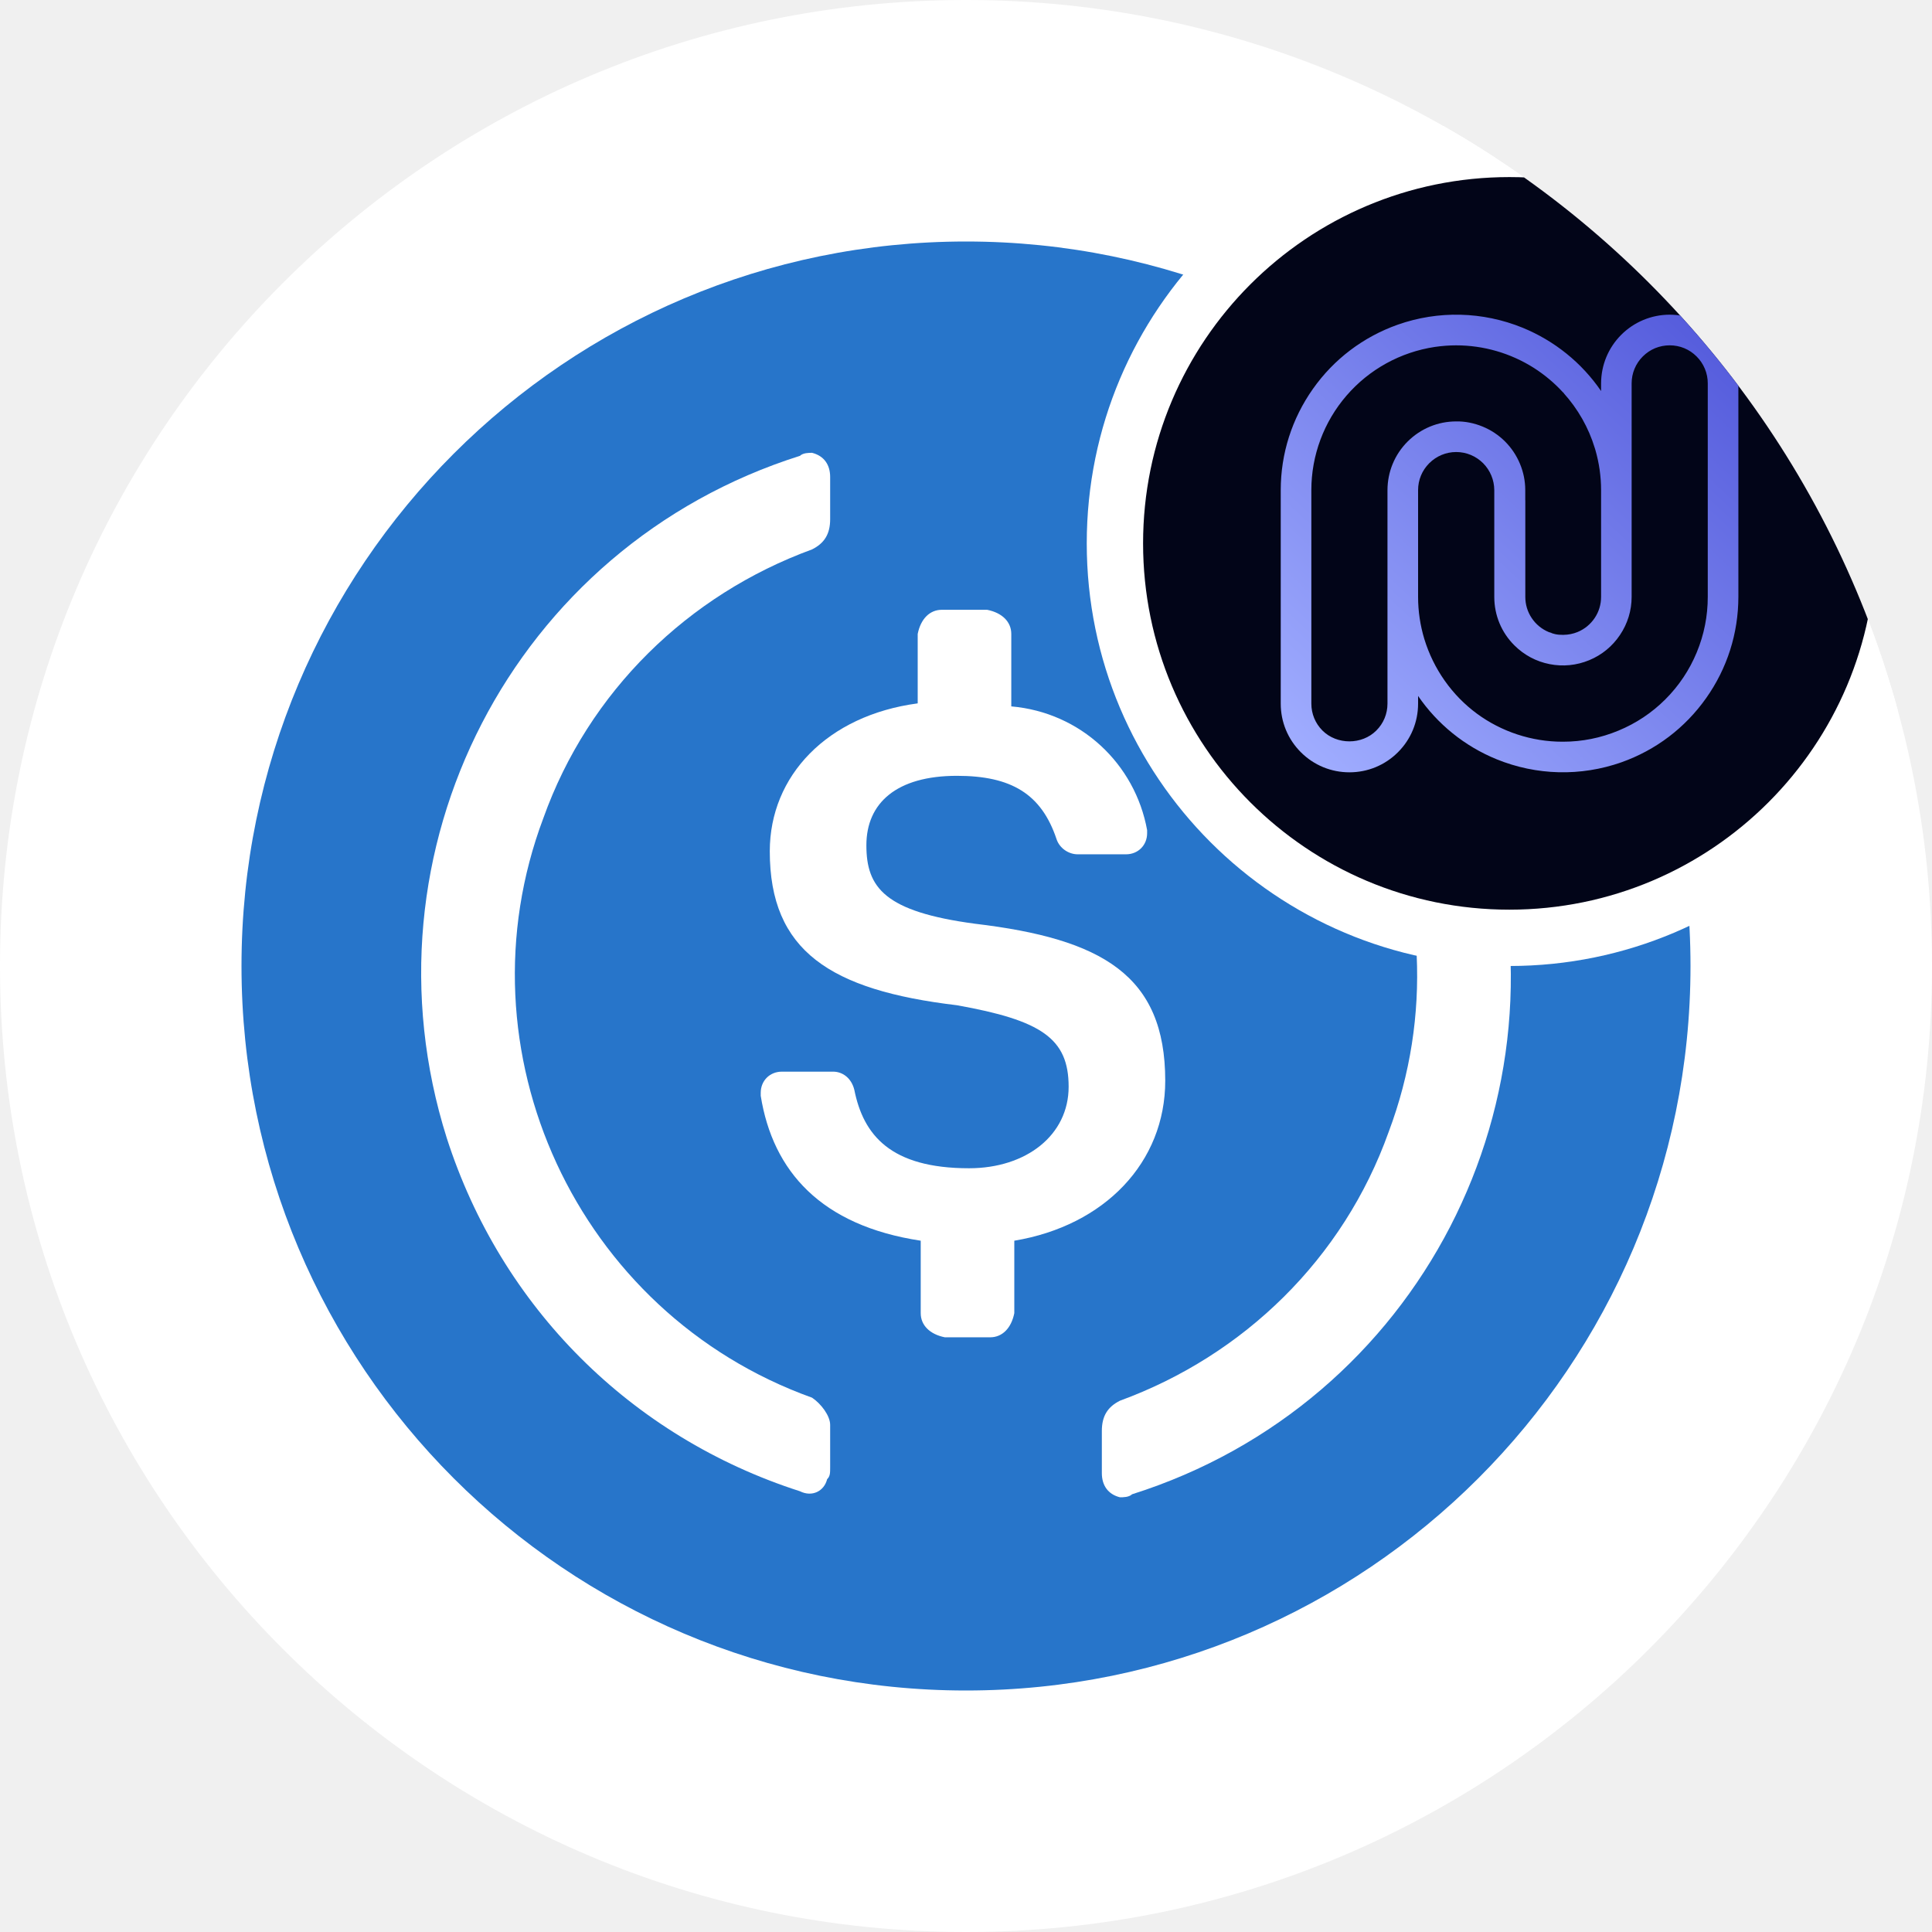
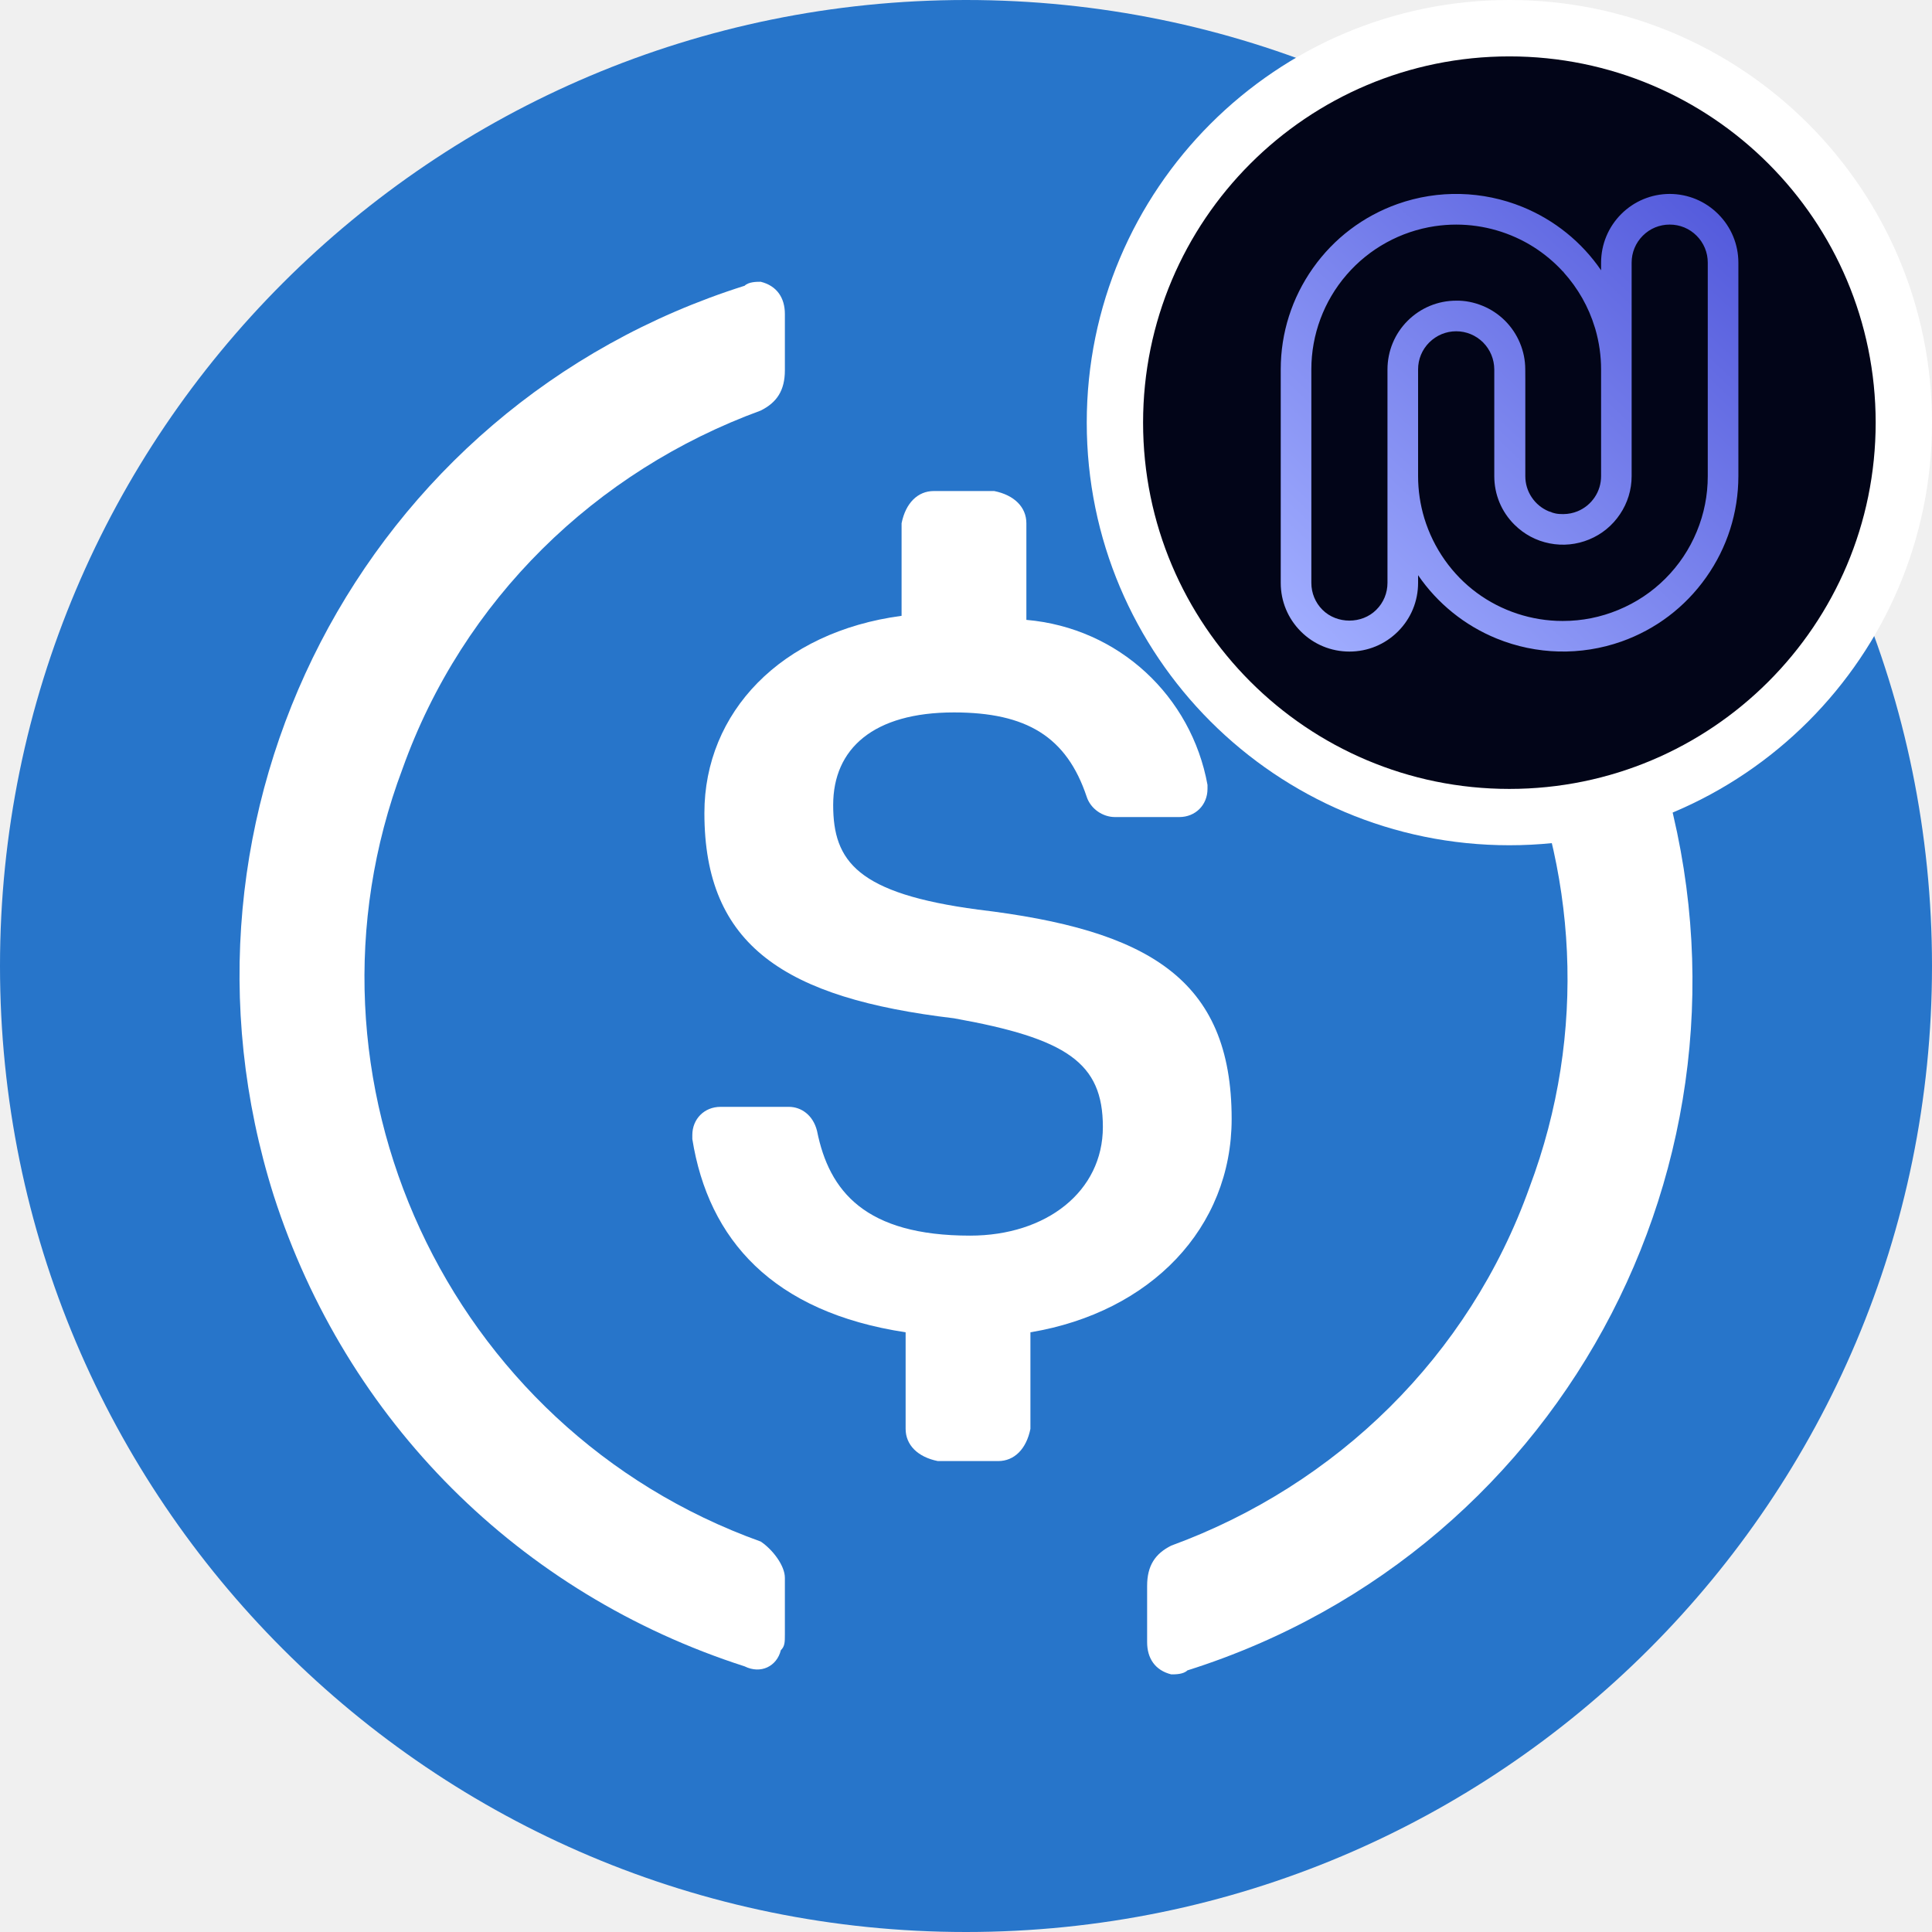
<svg xmlns="http://www.w3.org/2000/svg" width="32" height="32" viewBox="0 0 32 32" fill="none">
-   <g clip-path="url(#clip0_11862_302623)">
-     <circle cx="16" cy="16" r="16" fill="white" />
-     <rect x="4" y="4" width="24" height="24" rx="12" fill="#2775CA" />
-     <path d="M9 13.55C7.55 17.4 9.55 21.75 13.45 23.15C13.6 23.25 13.75 23.45 13.75 23.6V24.3C13.75 24.4 13.75 24.45 13.7 24.5C13.65 24.7 13.45 24.8 13.25 24.7C10.45 23.8 8.3 21.65 7.4 18.85C5.9 14.1 8.5 9.05 13.25 7.55C13.3 7.5 13.4 7.5 13.45 7.5C13.65 7.55 13.75 7.7 13.75 7.9V8.6C13.75 8.85 13.65 9 13.45 9.1C11.4 9.85 9.75 11.45 9 13.55Z" fill="white" />
-     <path d="M18.3 7.75C18.35 7.55 18.55 7.45 18.75 7.55C21.5 8.45 23.7 10.6 24.6 13.45C26.1 18.2 23.5 23.25 18.75 24.75C18.7 24.8 18.6 24.8 18.55 24.8C18.35 24.75 18.25 24.6 18.25 24.4V23.7C18.25 23.45 18.35 23.3 18.55 23.2C20.6 22.45 22.25 20.85 23 18.75C24.45 14.9 22.45 10.55 18.55 9.15C18.4 9.05 18.25 8.85 18.25 8.65V7.95C18.25 7.85 18.25 7.8 18.3 7.75Z" fill="white" />
-     <path d="M16.15 15.3C18.25 15.55 19.3 16.15 19.3 17.9C19.3 19.25 18.3 20.3 16.8 20.55V21.75C16.75 22 16.6 22.15 16.4 22.15H15.65C15.4 22.1 15.25 21.95 15.25 21.75V20.55C13.6 20.3 12.8 19.4 12.6 18.15V18.1C12.6 17.9 12.75 17.75 12.95 17.75H13.8C13.95 17.75 14.1 17.85 14.15 18.05C14.3 18.8 14.75 19.35 16.05 19.35C17 19.35 17.7 18.8 17.7 18C17.7 17.2 17.25 16.9 15.85 16.65C13.75 16.4 12.75 15.75 12.75 14.1C12.75 12.85 13.7 11.85 15.2 11.65V10.5C15.25 10.25 15.4 10.1 15.6 10.1H16.35C16.6 10.15 16.75 10.3 16.75 10.5V11.7C17.9 11.8 18.8 12.65 19 13.75V13.8C19 14 18.85 14.15 18.65 14.15H17.85C17.7 14.15 17.55 14.05 17.5 13.9C17.25 13.15 16.75 12.85 15.85 12.85C14.85 12.85 14.35 13.3 14.35 14C14.35 14.7 14.65 15.1 16.15 15.3Z" fill="white" />
-     <circle cx="25" cy="9" r="7" fill="white" />
-     <circle cx="25" cy="9" r="6.067" fill="#020518" />
-     <path d="M28.286 9.886C28.286 10.203 28.225 10.512 28.104 10.804C27.983 11.097 27.808 11.359 27.584 11.583C27.36 11.807 27.098 11.981 26.805 12.102C26.513 12.223 26.205 12.285 25.889 12.285H25.887H25.887H25.877C25.371 12.285 24.869 12.12 24.462 11.82C24.052 11.518 23.744 11.084 23.591 10.583C23.523 10.357 23.488 10.123 23.488 9.887V8.118C23.488 7.949 23.554 7.791 23.673 7.672C23.793 7.553 23.951 7.487 24.119 7.487C24.287 7.487 24.445 7.553 24.565 7.672C24.683 7.791 24.749 7.95 24.75 8.118V9.886C24.75 10.19 24.868 10.476 25.084 10.69C25.243 10.849 25.445 10.957 25.666 11C25.887 11.044 26.114 11.021 26.322 10.935C26.531 10.849 26.707 10.704 26.832 10.517C26.958 10.33 27.025 10.112 27.025 9.886V6.35C27.025 6.266 27.041 6.185 27.073 6.108C27.105 6.031 27.151 5.963 27.21 5.904C27.269 5.845 27.337 5.799 27.414 5.767C27.568 5.704 27.743 5.704 27.897 5.767C27.974 5.799 28.042 5.845 28.101 5.904C28.16 5.963 28.206 6.031 28.238 6.108C28.27 6.185 28.286 6.266 28.286 6.35V9.886ZM23.315 7.313C23.1 7.528 22.982 7.814 22.981 8.118V11.654C22.981 11.822 22.916 11.981 22.796 12.1C22.558 12.339 22.143 12.339 21.904 12.1C21.785 11.981 21.72 11.822 21.72 11.654V8.118C21.72 7.543 21.927 6.987 22.303 6.552C22.679 6.116 23.199 5.831 23.767 5.746C23.885 5.729 24.002 5.72 24.119 5.72C24.571 5.72 25.017 5.848 25.403 6.092C25.585 6.208 25.749 6.346 25.892 6.503C25.893 6.502 25.894 6.5 25.896 6.499L25.899 6.511C26.134 6.772 26.312 7.082 26.415 7.422L26.425 7.454C26.487 7.67 26.519 7.893 26.519 8.118V9.886C26.519 10.011 26.483 10.132 26.413 10.236C26.343 10.34 26.246 10.42 26.13 10.468C26.055 10.499 25.976 10.514 25.896 10.515V10.516C25.893 10.516 25.89 10.515 25.887 10.515C25.846 10.515 25.806 10.513 25.766 10.505C25.743 10.5 25.72 10.493 25.698 10.486V10.483C25.683 10.478 25.667 10.475 25.652 10.469C25.537 10.421 25.439 10.341 25.37 10.237C25.3 10.133 25.264 10.012 25.264 9.887V8.285H25.263V8.117C25.263 7.966 25.233 7.82 25.175 7.681C25.117 7.542 25.034 7.418 24.927 7.311C24.82 7.205 24.695 7.122 24.556 7.065C24.416 7.008 24.268 6.977 24.119 6.98C23.816 6.98 23.53 7.099 23.315 7.313ZM28.459 5.546C28.244 5.331 27.959 5.213 27.655 5.212H27.655C27.352 5.213 27.066 5.332 26.852 5.546C26.638 5.761 26.52 6.046 26.519 6.35V6.477C26.2 6.01 25.749 5.645 25.219 5.428C24.558 5.159 23.824 5.14 23.15 5.378C22.581 5.58 22.095 5.947 21.747 6.44C21.398 6.934 21.213 7.514 21.213 8.118V11.654C21.213 11.958 21.331 12.244 21.546 12.459C21.761 12.674 22.047 12.792 22.351 12.792C22.654 12.792 22.94 12.674 23.155 12.459C23.37 12.244 23.488 11.958 23.488 11.654V11.527C23.808 11.994 24.259 12.36 24.789 12.576C25.449 12.845 26.183 12.863 26.856 12.626C27.425 12.424 27.91 12.057 28.259 11.563C28.608 11.07 28.792 10.491 28.793 9.887V6.349C28.792 6.046 28.674 5.761 28.459 5.546Z" fill="url(#paint0_linear_11862_302623)" />
+   <g clip-path="url(#clip0_6064_91)">
+     <path d="M32 16C32 7.163 24.837 0 16 0C7.163 0 0 7.163 0 16C0 24.837 7.163 32 16 32C24.837 32 32 24.837 32 16Z" fill="#2775CA" />
+     <path d="M6.667 12.733C4.733 17.867 7.4 23.667 12.6 25.533C12.8 25.667 13 25.933 13 26.133V27.067C13 27.2 13 27.267 12.933 27.333C12.867 27.6 12.6 27.733 12.333 27.6C8.6 26.4 5.733 23.533 4.533 19.8C2.533 13.467 6 6.733 12.333 4.733C12.4 4.667 12.533 4.667 12.6 4.667C12.867 4.733 13 4.933 13 5.2V6.133C13 6.467 12.867 6.667 12.6 6.8C9.867 7.8 7.667 9.933 6.667 12.733Z" fill="white" />
+     <path d="M19.067 5C19.133 4.733 19.4 4.6 19.667 4.733C23.333 5.933 26.267 8.8 27.467 12.6C29.467 18.933 26 25.667 19.667 27.667C19.6 27.733 19.467 27.733 19.4 27.733C19.133 27.667 19 27.467 19 27.2V26.267C19 25.933 19.133 25.733 19.4 25.6C22.133 24.6 24.333 22.467 25.333 19.667C27.267 14.533 24.6 8.733 19.4 6.867C19.2 6.733 19 6.467 19 6.2V5.267C19 5.133 19 5.067 19.067 5Z" fill="white" />
+     <path d="M16.2 15.066C19 15.4 20.4 16.2 20.4 18.533C20.4 20.333 19.067 21.733 17.067 22.067V23.666C17 24 16.8 24.2 16.533 24.2H15.533C15.2 24.133 15 23.933 15 23.666V22.067C12.8 21.733 11.733 20.533 11.467 18.866V18.8C11.467 18.533 11.667 18.333 11.933 18.333H13.067C13.267 18.333 13.467 18.466 13.533 18.733C13.733 19.733 14.333 20.466 16.067 20.466C17.333 20.466 18.267 19.733 18.267 18.666C18.267 17.6 17.667 17.2 15.8 16.866C13 16.533 11.667 15.666 11.667 13.466C11.667 11.8 12.933 10.466 14.933 10.2V8.667C15 8.333 15.2 8.133 15.467 8.133H16.467C16.8 8.2 17 8.4 17 8.667V10.267C18.533 10.4 19.733 11.533 20 13V13.066C20 13.333 19.8 13.533 19.533 13.533H18.467C18.267 13.533 18.067 13.4 18 13.2C17.667 12.2 17 11.8 15.8 11.8C14.467 11.8 13.8 12.4 13.8 13.333C13.8 14.267 14.2 14.8 16.2 15.066Z" fill="white" />
+     <path d="M25 14C28.866 14 32 10.866 32 7C32 3.134 28.866 0 25 0C21.134 0 18 3.134 18 7C18 10.866 21.134 14 25 14Z" fill="white" />
+     <path d="M25 13.067C28.351 13.067 31.067 10.351 31.067 7C31.067 3.65 28.351 0.934 25 0.934C21.649 0.934 18.933 3.65 18.933 7C18.933 10.351 21.649 13.067 25 13.067Z" fill="#020518" />
+     <path d="M28.286 7.886C28.286 8.203 28.225 8.512 28.104 8.804C27.983 9.097 27.808 9.359 27.584 9.583C27.36 9.807 27.098 9.981 26.805 10.102C26.513 10.223 26.205 10.285 25.889 10.285H25.887H25.877C25.371 10.285 24.869 10.12 24.462 9.82C24.052 9.518 23.744 9.084 23.591 8.583C23.523 8.357 23.488 8.123 23.488 7.887V6.118C23.488 5.949 23.554 5.791 23.673 5.672C23.793 5.553 23.951 5.487 24.119 5.487C24.287 5.487 24.445 5.553 24.565 5.672C24.683 5.791 24.749 5.95 24.75 6.118V7.886C24.75 8.19 24.868 8.476 25.084 8.69C25.243 8.849 25.445 8.957 25.666 9C25.887 9.044 26.114 9.021 26.322 8.935C26.531 8.849 26.707 8.704 26.832 8.517C26.958 8.33 27.025 8.112 27.025 7.886V4.35C27.025 4.266 27.041 4.185 27.073 4.108C27.105 4.031 27.151 3.963 27.21 3.904C27.269 3.845 27.337 3.799 27.414 3.767C27.568 3.704 27.743 3.704 27.897 3.767C27.974 3.799 28.042 3.845 28.101 3.904C28.16 3.963 28.206 4.031 28.238 4.108C28.27 4.185 28.286 4.266 28.286 4.35V7.886ZM23.315 5.313C23.1 5.528 22.982 5.814 22.981 6.118V9.654C22.981 9.822 22.916 9.981 22.796 10.1C22.558 10.339 22.143 10.339 21.904 10.1C21.785 9.981 21.72 9.822 21.72 9.654V6.118C21.72 5.543 21.927 4.987 22.303 4.552C22.679 4.116 23.199 3.831 23.767 3.746C23.885 3.729 24.002 3.72 24.119 3.72C24.571 3.72 25.017 3.848 25.403 4.092C25.585 4.208 25.749 4.346 25.892 4.503C25.893 4.502 25.894 4.5 25.896 4.499L25.899 4.511C26.134 4.772 26.312 5.082 26.415 5.422L26.425 5.454C26.487 5.67 26.519 5.893 26.519 6.118V7.886C26.519 8.011 26.483 8.132 26.413 8.236C26.343 8.34 26.246 8.42 26.13 8.468C26.055 8.499 25.976 8.514 25.896 8.515V8.516C25.893 8.516 25.89 8.515 25.887 8.515C25.846 8.515 25.806 8.513 25.766 8.505C25.743 8.5 25.72 8.493 25.698 8.486V8.483C25.683 8.478 25.667 8.475 25.652 8.469C25.537 8.421 25.439 8.341 25.37 8.237C25.3 8.133 25.264 8.012 25.264 7.887V6.285L25.263 6.117C25.263 5.966 25.233 5.82 25.175 5.681C25.117 5.542 25.034 5.418 24.927 5.311C24.82 5.205 24.695 5.122 24.556 5.065C24.416 5.008 24.268 4.977 24.119 4.98C23.816 4.98 23.53 5.099 23.315 5.313ZM28.459 3.546C28.244 3.331 27.959 3.213 27.655 3.212C27.352 3.213 27.066 3.332 26.852 3.546C26.638 3.761 26.52 4.046 26.519 4.35V4.477C26.2 4.01 25.749 3.645 25.219 3.428C24.558 3.159 23.824 3.14 23.15 3.378C22.581 3.58 22.095 3.947 21.747 4.44C21.398 4.934 21.213 5.514 21.213 6.118V9.654C21.213 9.958 21.331 10.244 21.546 10.459C21.761 10.674 22.047 10.792 22.351 10.792C22.654 10.792 22.94 10.674 23.155 10.459C23.37 10.244 23.488 9.958 23.488 9.654V9.527C23.808 9.994 24.259 10.36 24.789 10.576C25.449 10.845 26.183 10.863 26.856 10.626C27.425 10.424 27.91 10.057 28.259 9.563C28.608 9.07 28.792 8.491 28.793 7.887V4.349C28.792 4.046 28.674 3.761 28.459 3.546Z" fill="url(#paint0_linear_6064_91)" />
  </g>
  <defs>
-     <linearGradient id="paint0_linear_11862_302623" x1="20.878" y1="12.736" x2="28.749" y2="4.304" gradientUnits="userSpaceOnUse">
+     <linearGradient id="paint0_linear_6064_91" x1="20.878" y1="10.736" x2="28.749" y2="2.304" gradientUnits="userSpaceOnUse">
      <stop offset="0.05" stop-color="#A0ADFF" />
      <stop offset="1" stop-color="#4C52D8" />
    </linearGradient>
-     <clipPath id="clip0_11862_302623">
-       <rect width="32" height="32" rx="16" fill="white" />
+     <clipPath id="clip0_6064_91">
+       <rect width="32" height="32" fill="white" />
    </clipPath>
  </defs>
</svg>
